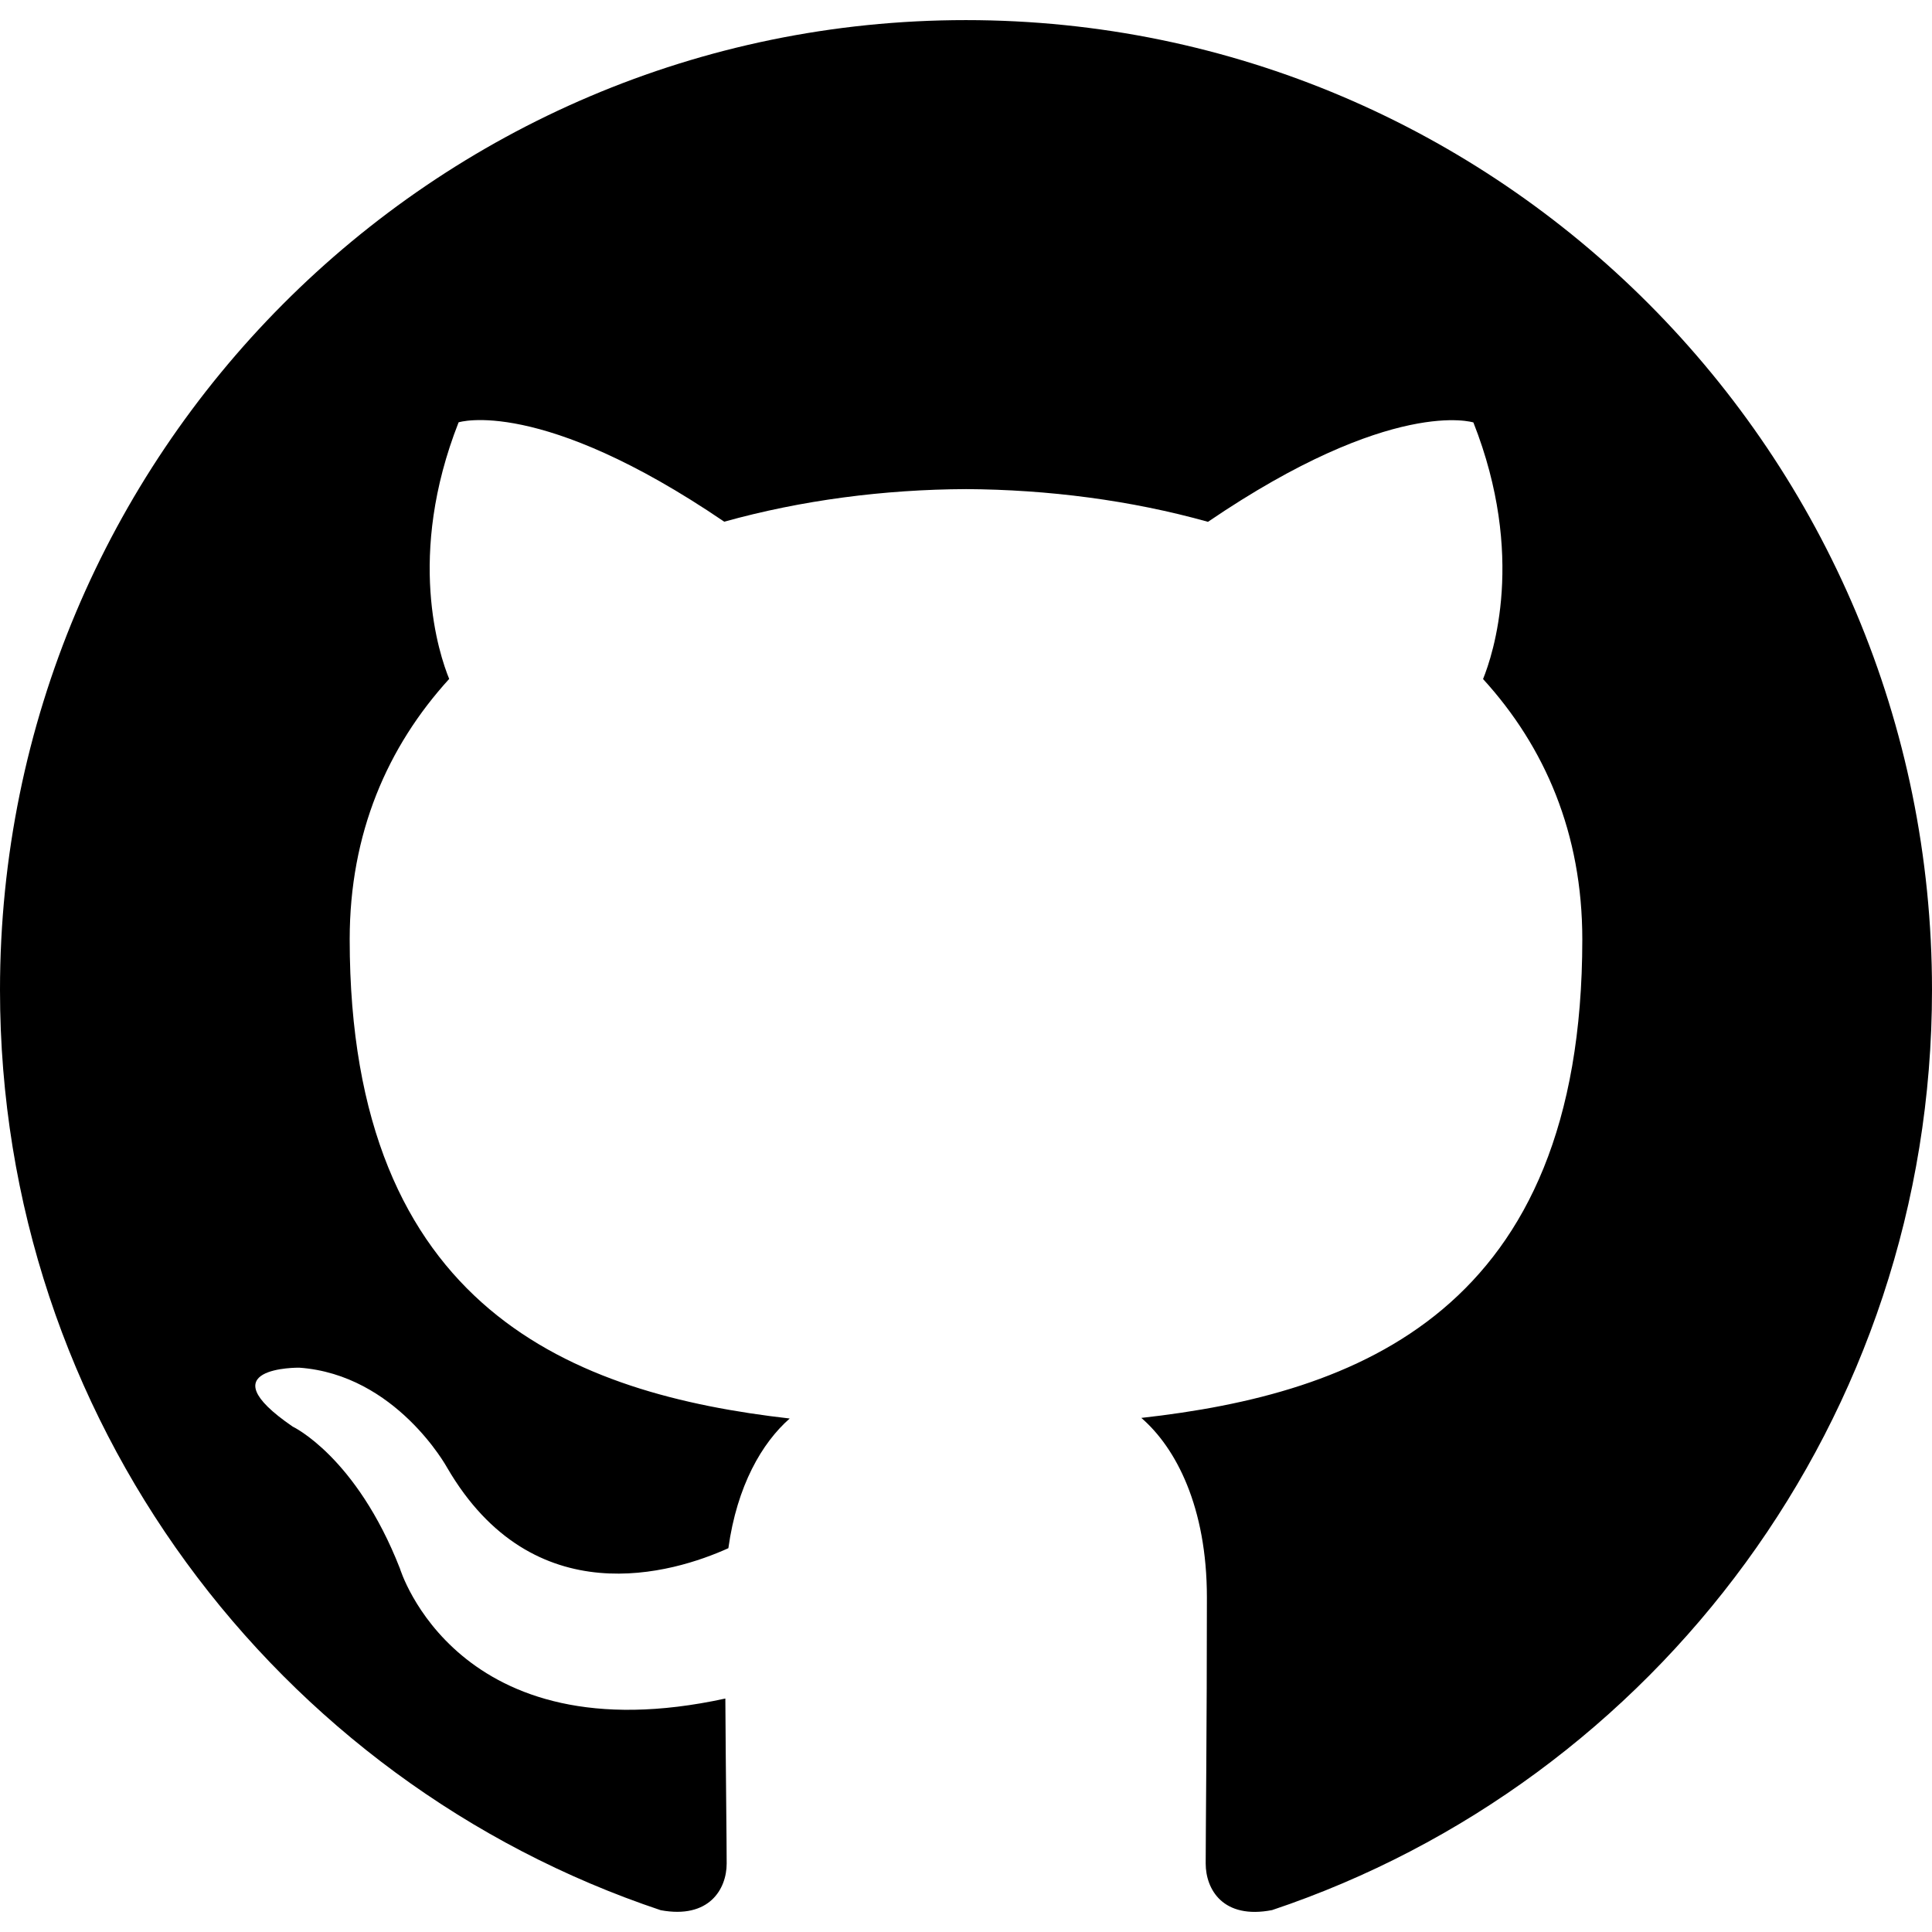
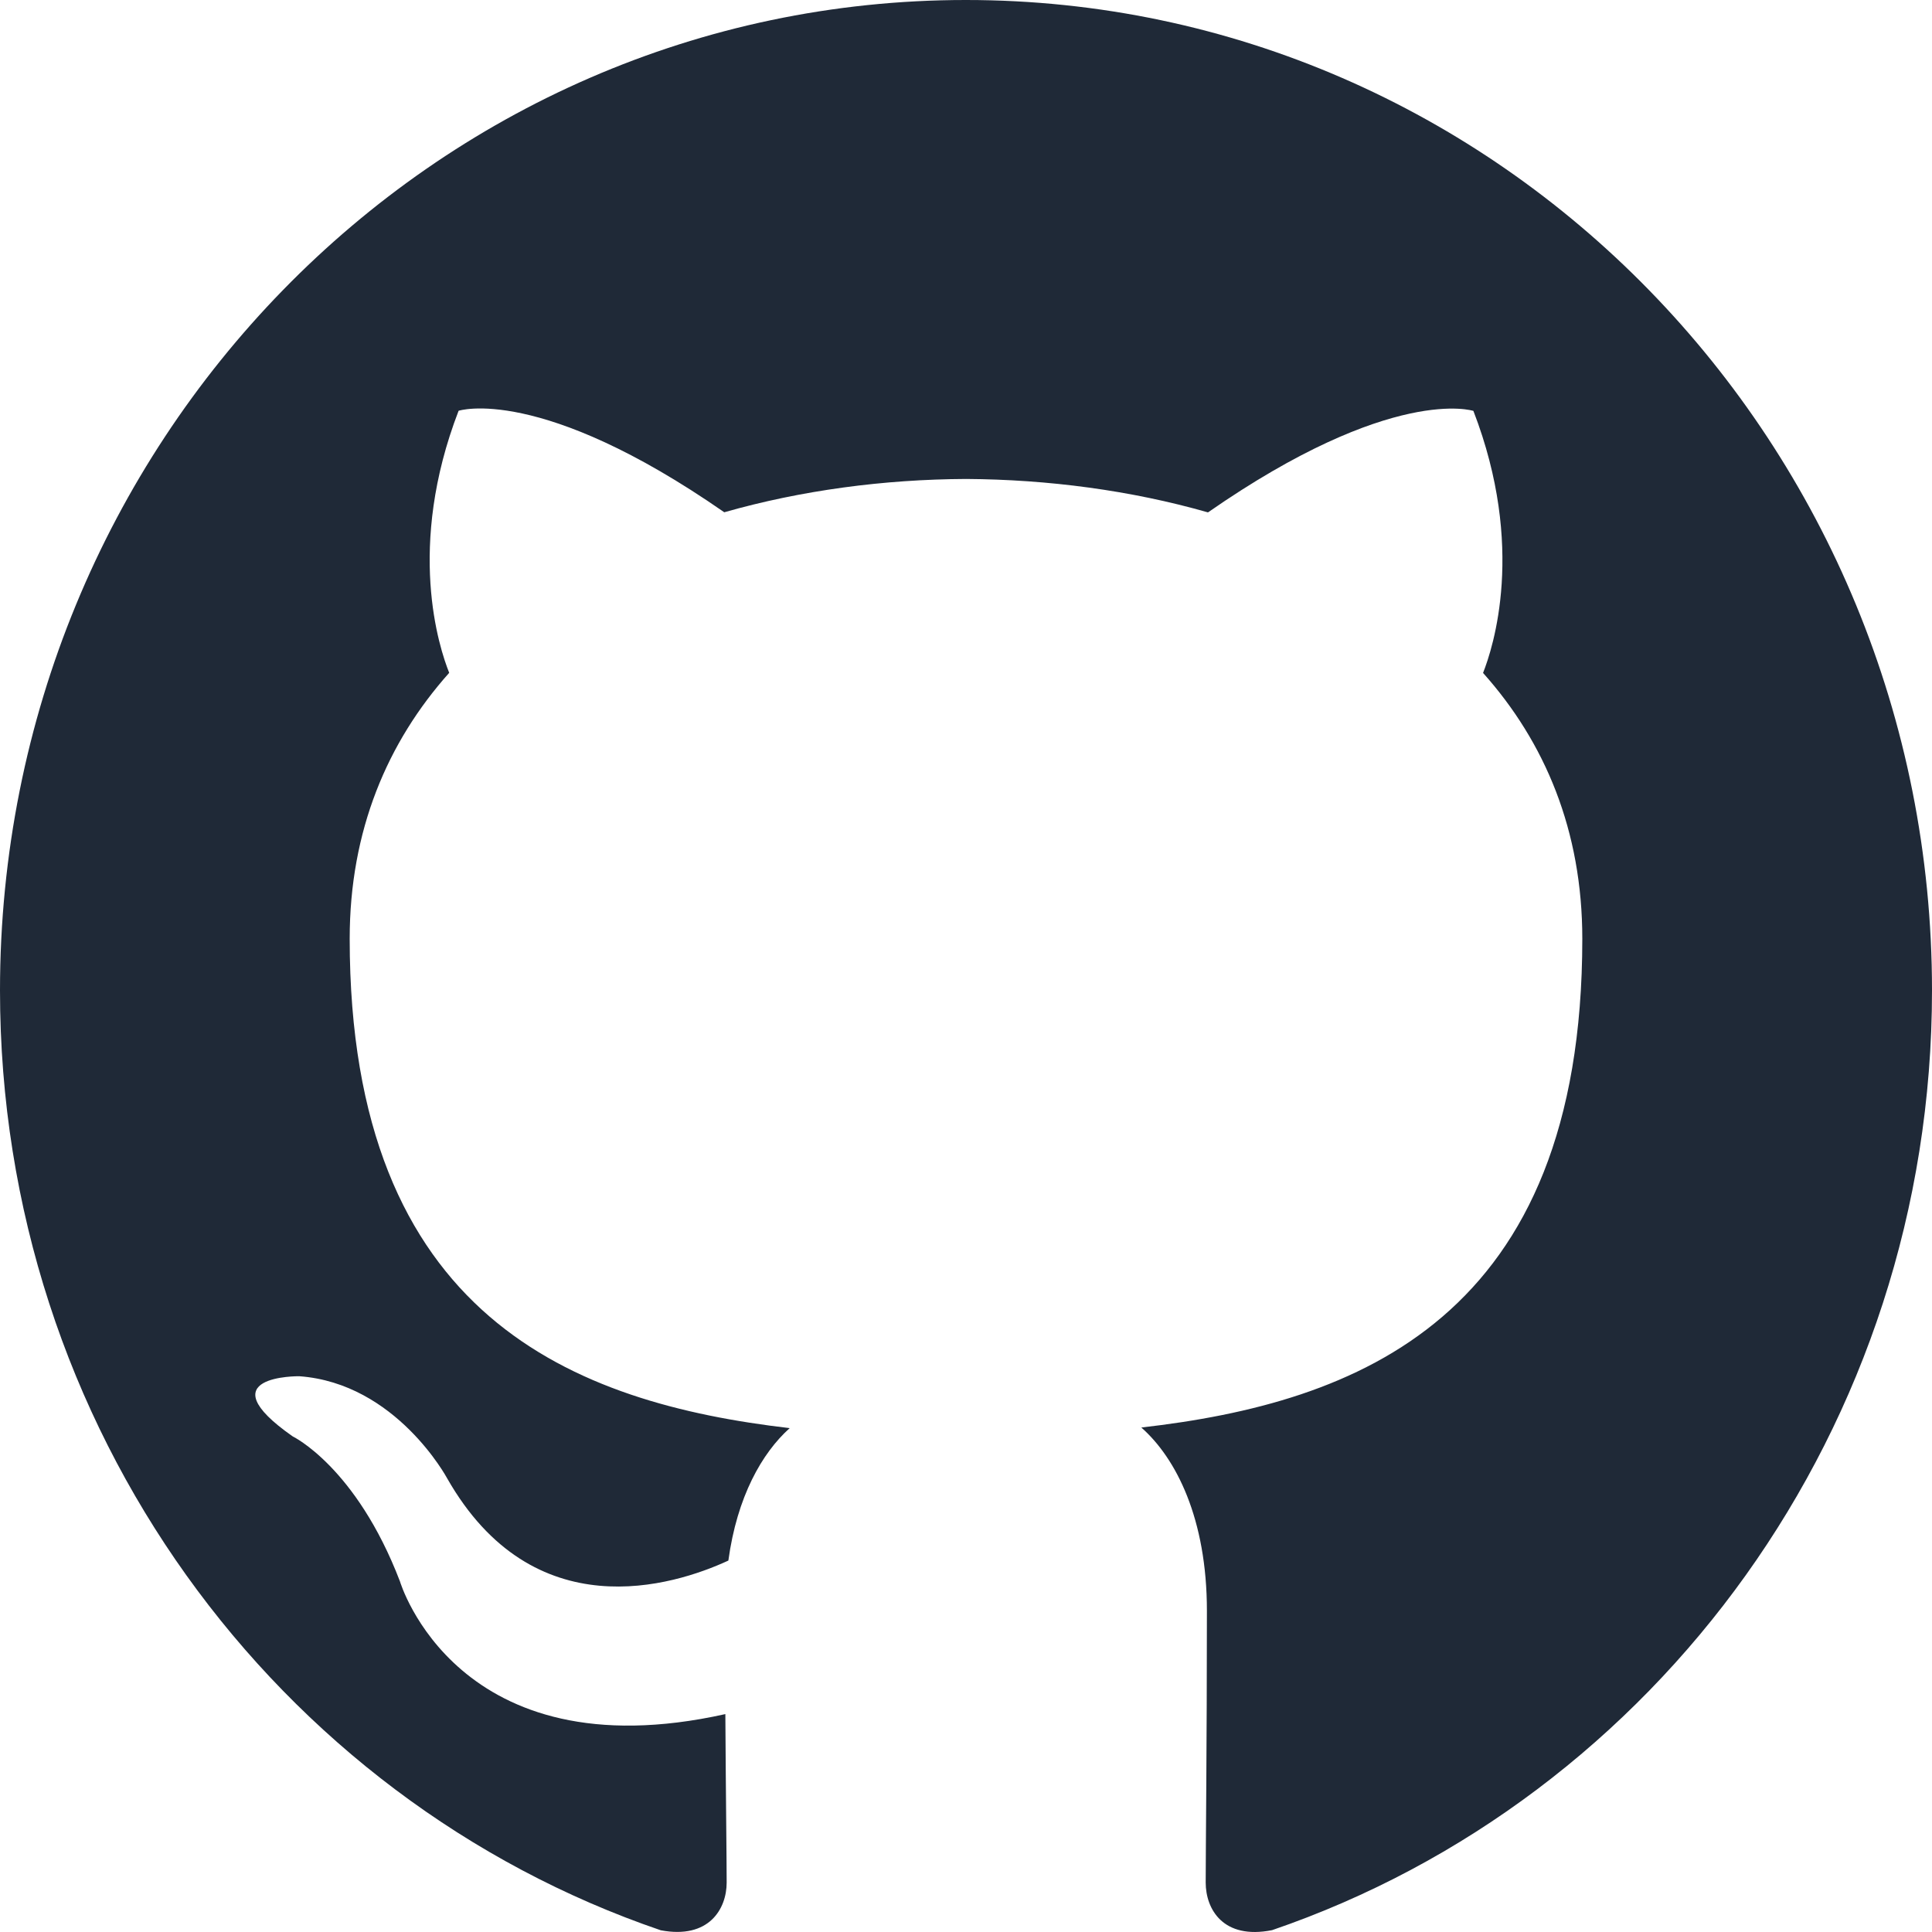
- <svg xmlns="http://www.w3.org/2000/svg" version="1.1" id="Capa_1" x="0px" y="0px" viewBox="0 0 512 512" style="enable-background:new 0 0 512 512;" xml:space="preserve">
-   <g>
-     <g>
-       <path d="M255.968,5.329C114.624,5.329,0,120.401,0,262.353c0,113.536,73.344,209.856,175.104,243.872    c12.8,2.368,17.472-5.568,17.472-12.384c0-6.112-0.224-22.272-0.352-43.712c-71.2,15.52-86.24-34.464-86.24-34.464    c-11.616-29.696-28.416-37.6-28.416-37.6c-23.264-15.936,1.728-15.616,1.728-15.616c25.696,1.824,39.2,26.496,39.2,26.496    c22.848,39.264,59.936,27.936,74.528,21.344c2.304-16.608,8.928-27.936,16.256-34.368    c-56.832-6.496-116.608-28.544-116.608-127.008c0-28.064,9.984-51.008,26.368-68.992c-2.656-6.496-11.424-32.64,2.496-68    c0,0,21.504-6.912,70.4,26.336c20.416-5.696,42.304-8.544,64.096-8.64c21.728,0.128,43.648,2.944,64.096,8.672    c48.864-33.248,70.336-26.336,70.336-26.336c13.952,35.392,5.184,61.504,2.56,68c16.416,17.984,26.304,40.928,26.304,68.992    c0,98.72-59.84,120.448-116.864,126.816c9.184,7.936,17.376,23.616,17.376,47.584c0,34.368-0.32,62.08-0.32,70.496    c0,6.88,4.608,14.88,17.6,12.352C438.72,472.145,512,375.857,512,262.353C512,120.401,397.376,5.329,255.968,5.329z" />
-     </g>
-   </g>
-   <g>
- </g>
-   <g>
- </g>
-   <g>
- </g>
-   <g>
- </g>
-   <g>
- </g>
-   <g>
- </g>
-   <g>
- </g>
-   <g>
- </g>
-   <g>
- </g>
-   <g>
- </g>
-   <g>
- </g>
-   <g>
- </g>
-   <g>
- </g>
-   <g>
- </g>
-   <g>
- </g>
+ <svg xmlns="http://www.w3.org/2000/svg" width="75" height="75" viewBox="0 0 75 75" fill="none">
+   <path d="M37.495 0C16.791 0 0 17.215 0 38.45C0 55.435 10.744 69.845 25.65 74.933C27.525 75.288 28.209 74.1 28.209 73.081C28.209 72.166 28.177 69.749 28.158 66.541C17.728 68.863 15.525 61.386 15.525 61.386C13.823 56.943 11.363 55.761 11.363 55.761C7.955 53.377 11.616 53.425 11.616 53.425C15.38 53.697 17.358 57.388 17.358 57.388C20.705 63.262 26.137 61.568 28.275 60.581C28.613 58.097 29.583 56.402 30.656 55.44C22.331 54.468 13.575 51.17 13.575 36.44C13.575 32.242 15.037 28.809 17.438 26.119C17.048 25.147 15.764 21.236 17.803 15.946C17.803 15.946 20.953 14.912 28.116 19.886C31.106 19.034 34.312 18.608 37.505 18.593C40.688 18.613 43.898 19.034 46.894 19.891C54.052 14.917 57.197 15.951 57.197 15.951C59.241 21.245 57.956 25.152 57.572 26.123C59.977 28.814 61.425 32.246 61.425 36.445C61.425 51.213 52.659 54.463 44.306 55.416C45.652 56.603 46.852 58.949 46.852 62.535C46.852 67.676 46.805 71.822 46.805 73.081C46.805 74.11 47.48 75.307 49.383 74.928C64.266 69.835 75 55.431 75 38.45C75 17.215 58.209 0 37.495 0Z" fill="#1F2937" />
</svg>
